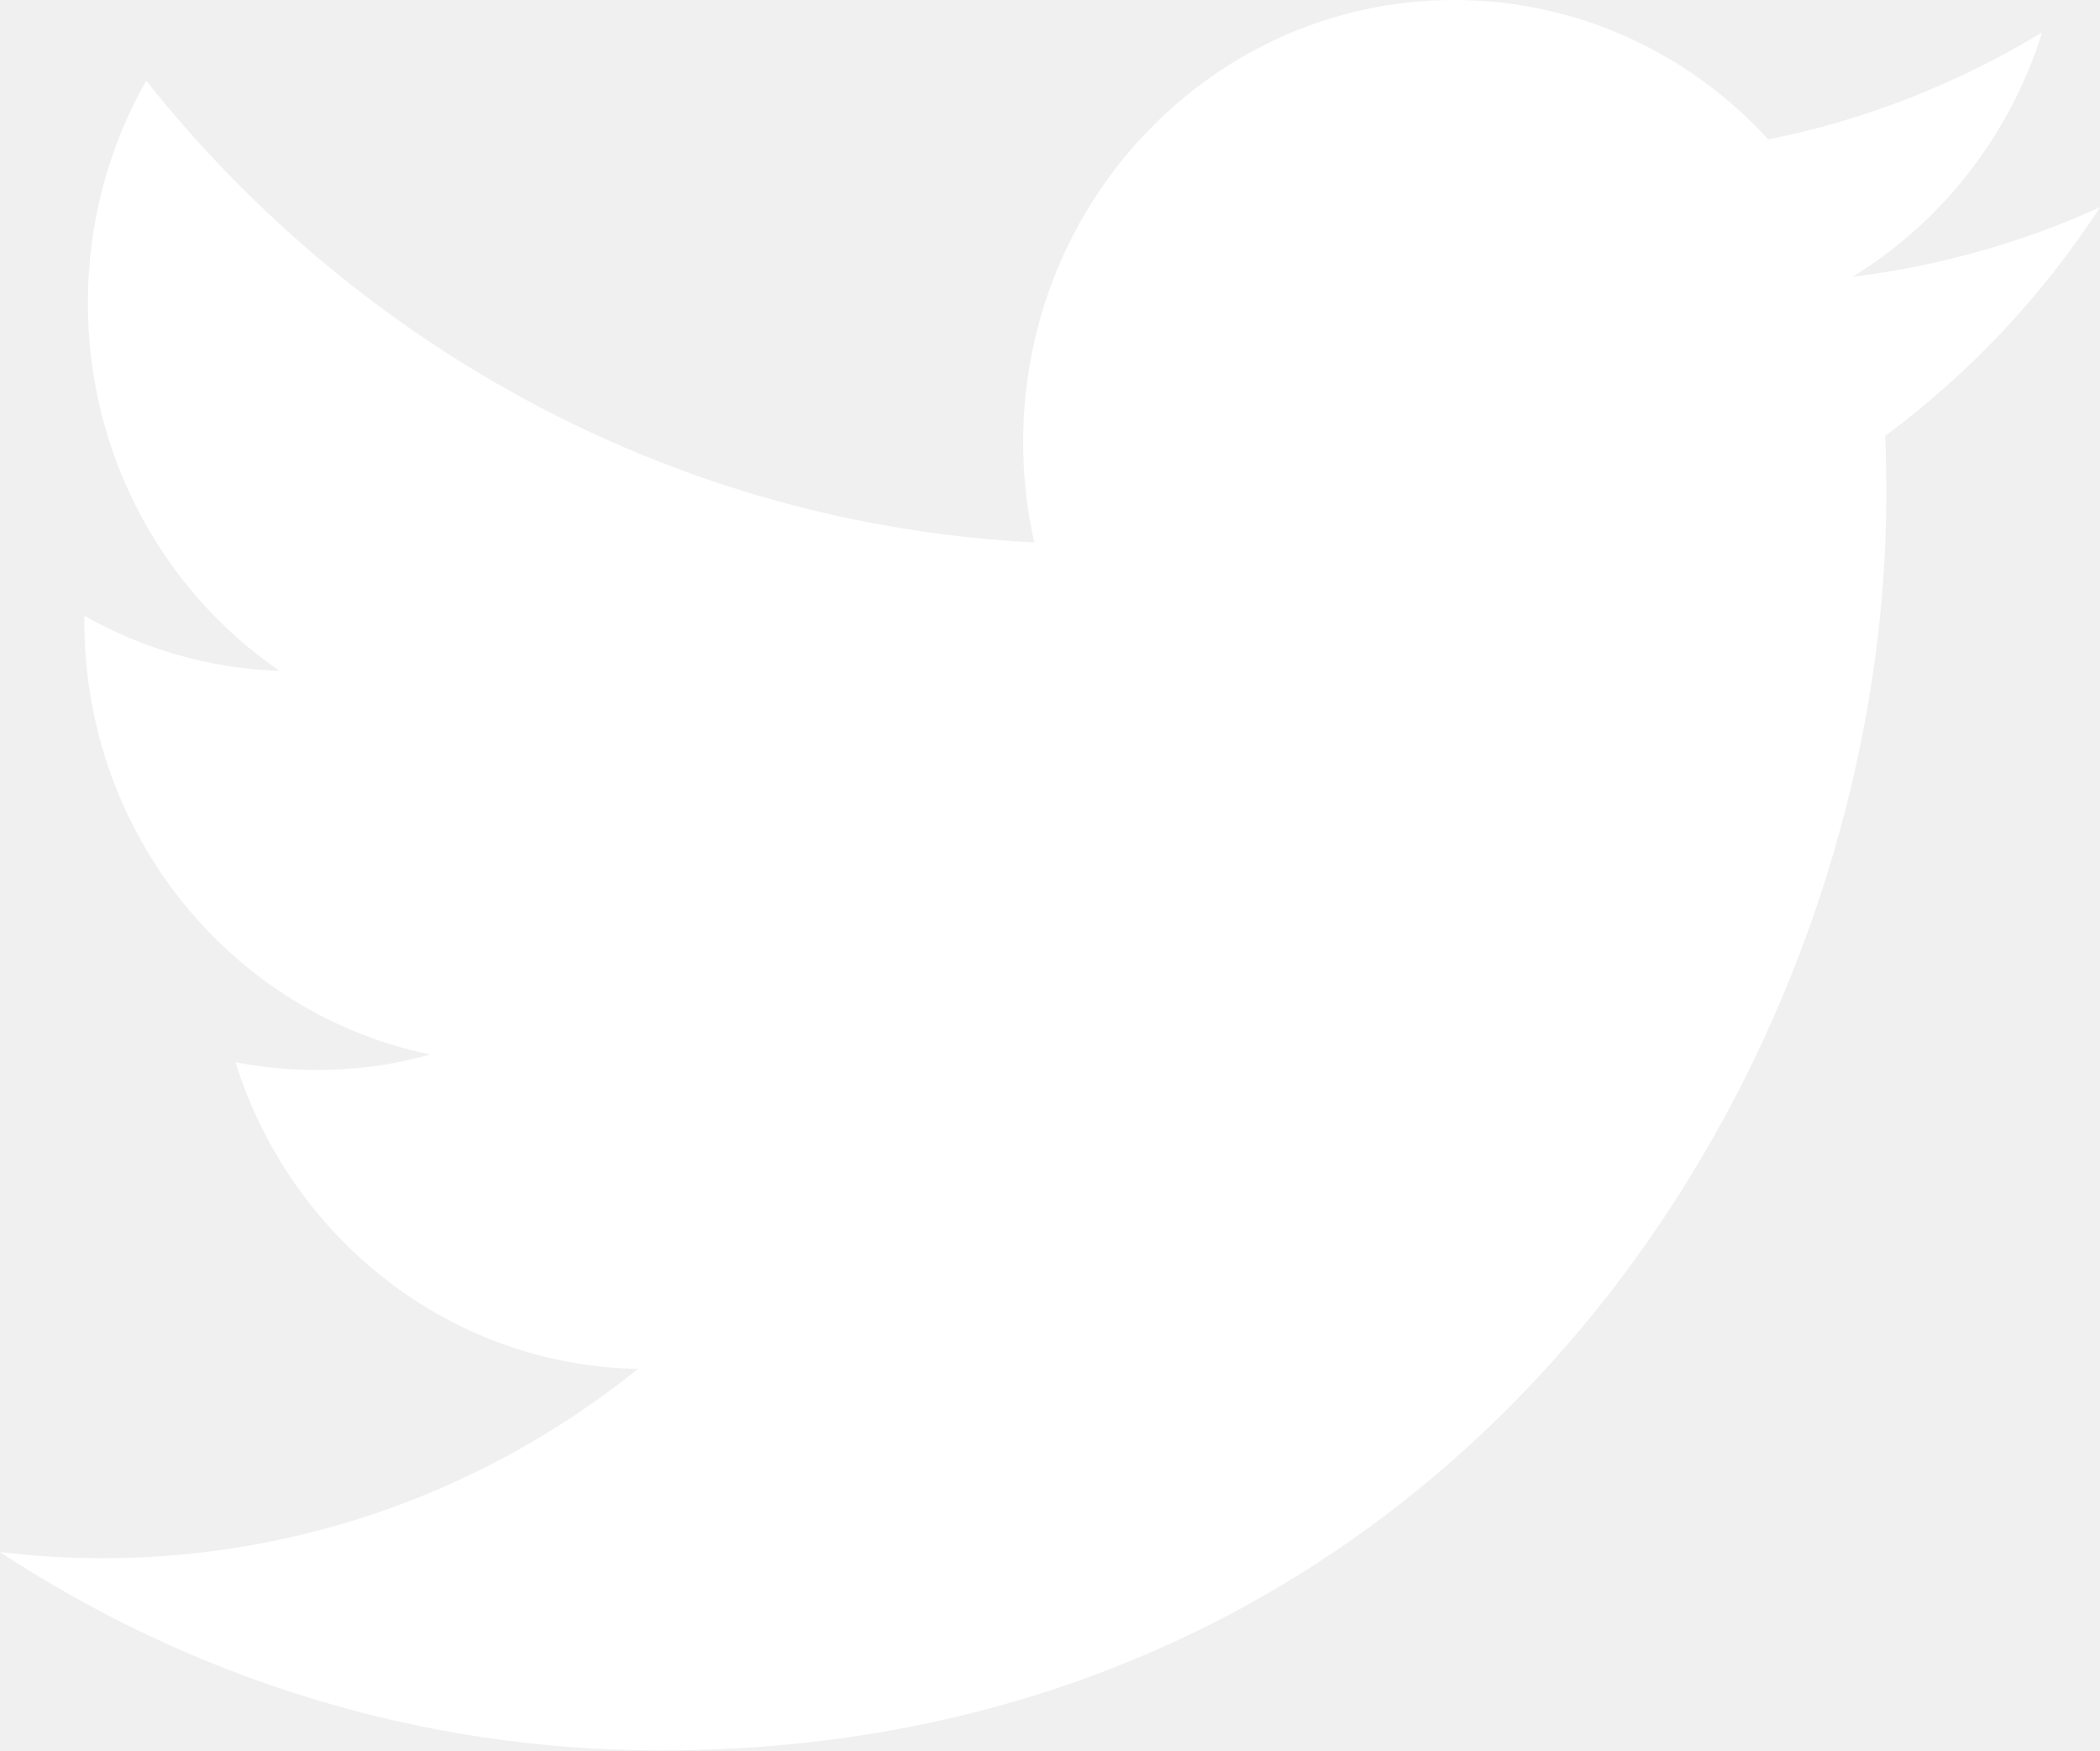
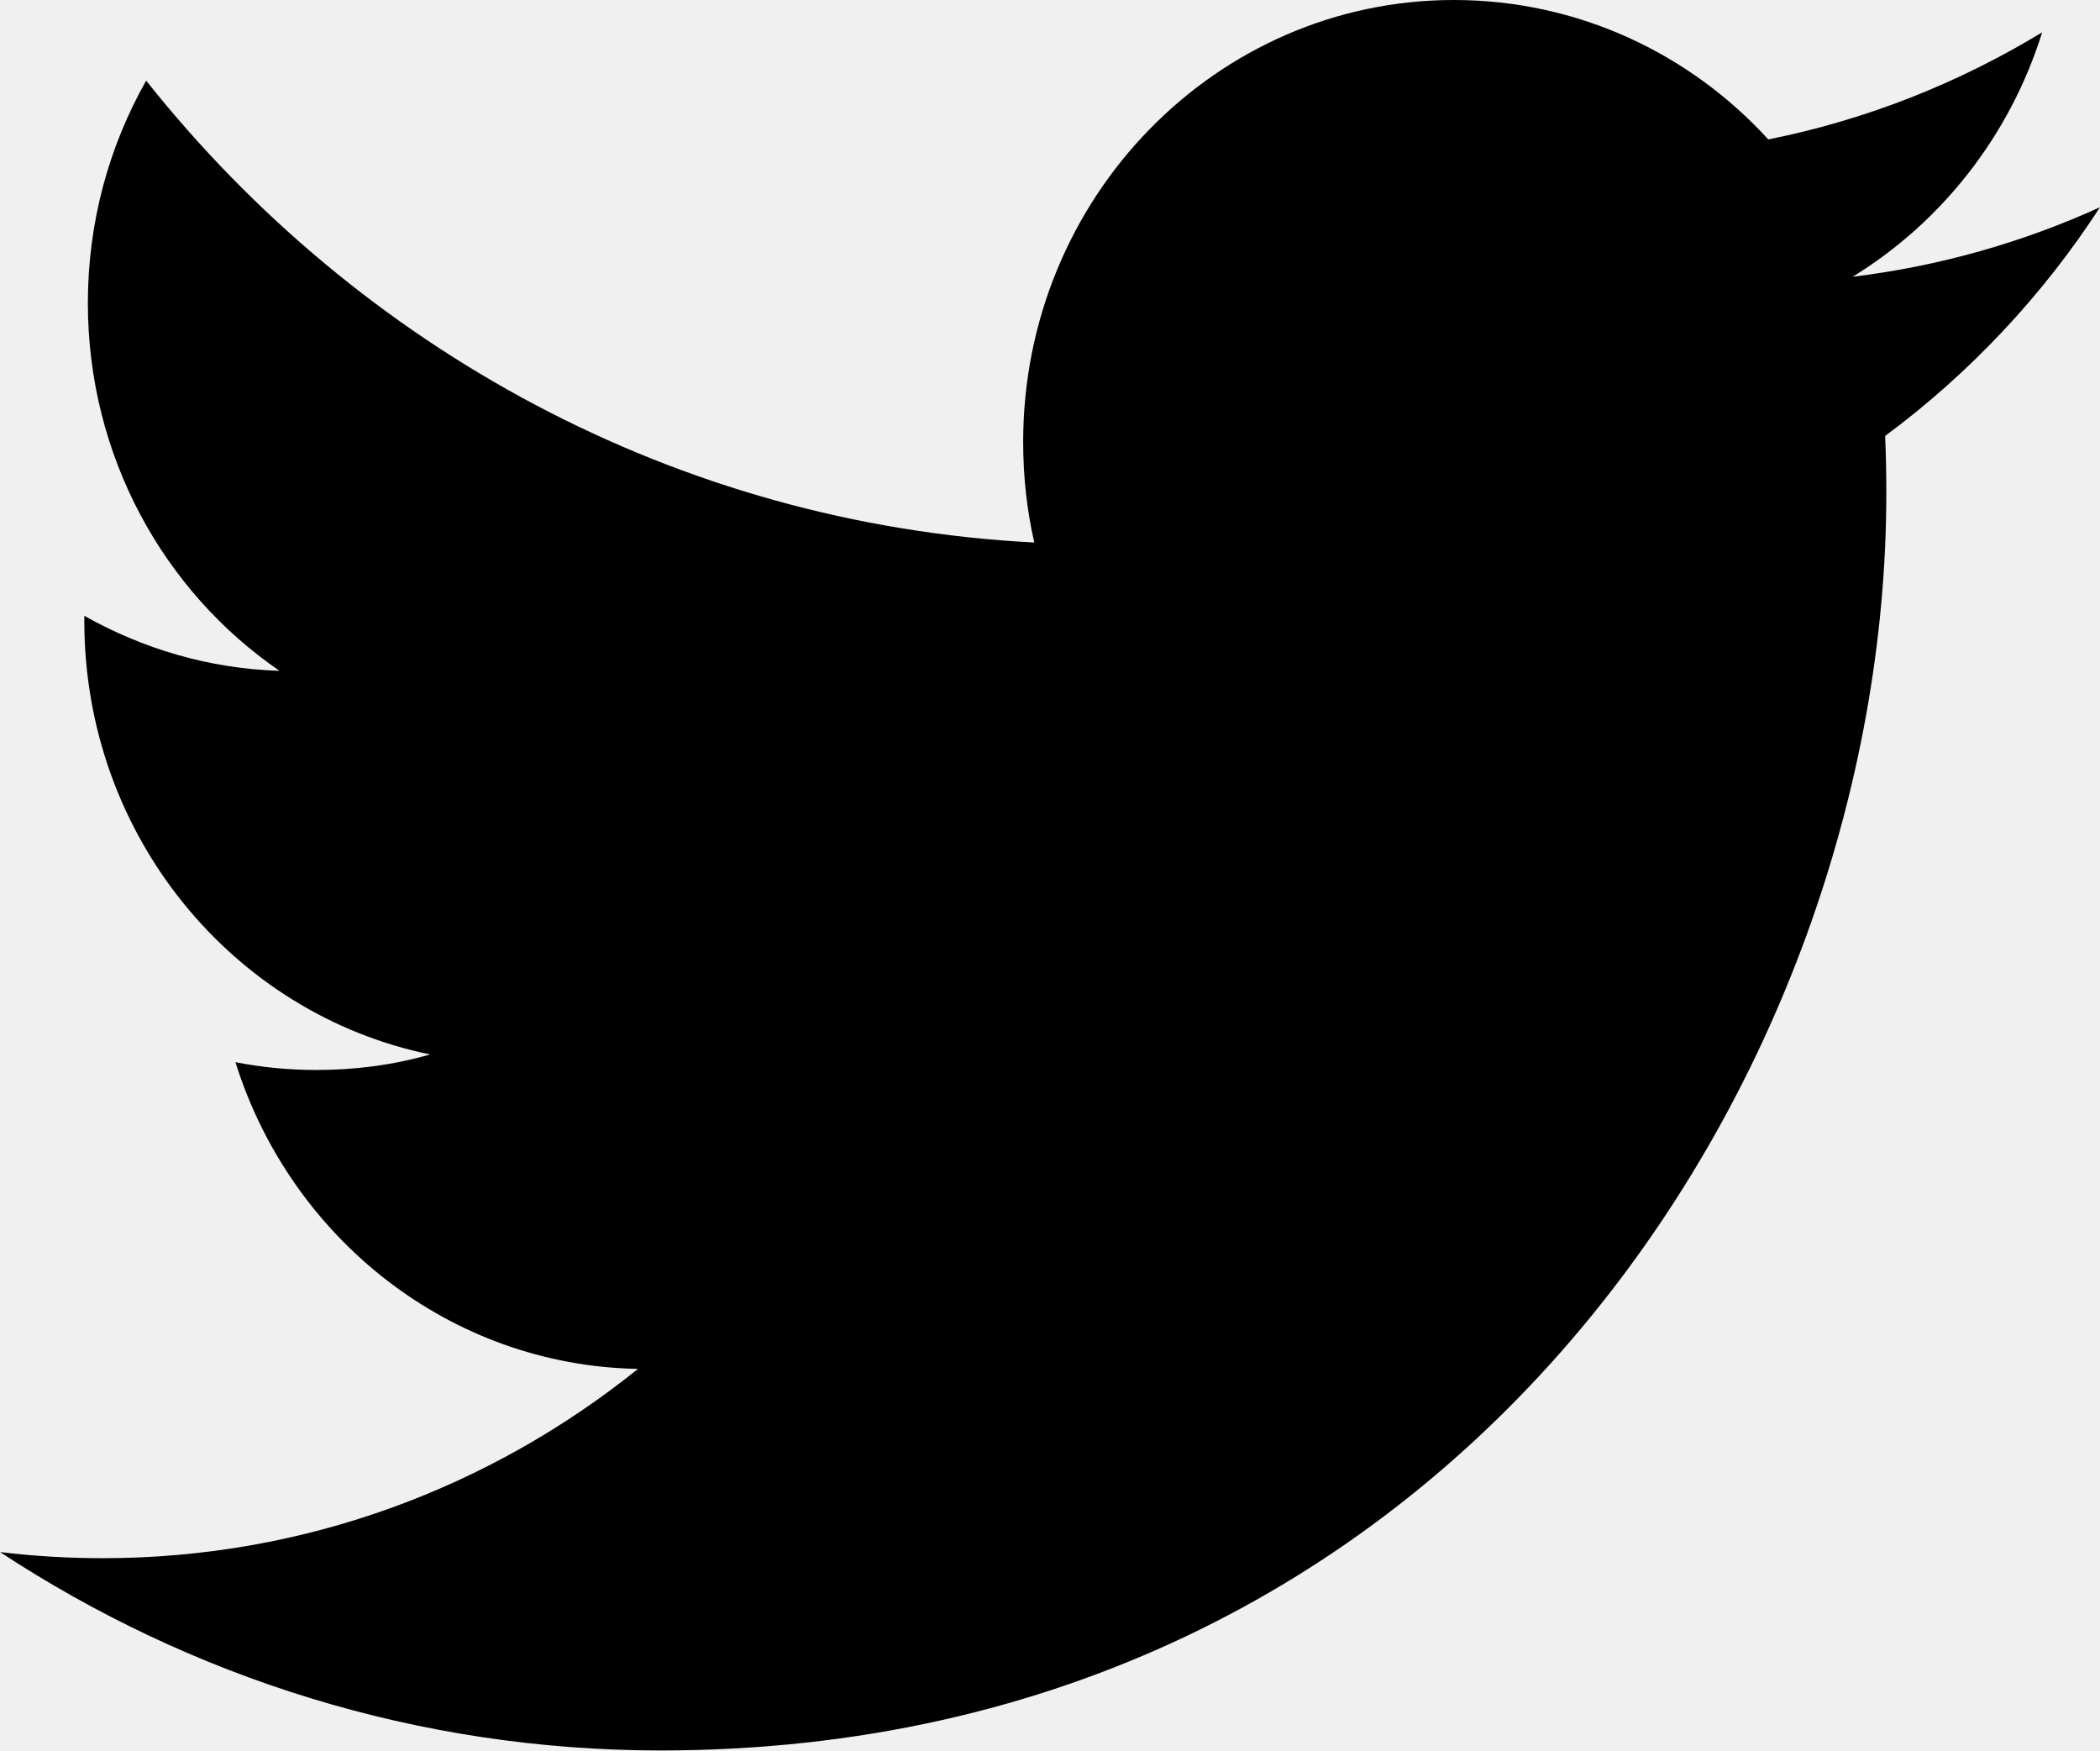
<svg xmlns="http://www.w3.org/2000/svg" version="1.1" id="Layer_1" x="0px" y="0px" width="37.453px" height="31.21px" viewBox="0 0 37.453 31.21" enable-background="new 0 0 37.453 31.21" xml:space="preserve">
-   <path fill="#FFFFFF" d="M36.421,0.577c-1.486,0.902-3.129,1.558-4.884,1.909C30.14,0.956,28.142,0,25.93,0  c-4.24,0-7.682,3.528-7.682,7.879c0,0.618,0.066,1.217,0.198,1.794C12.061,9.344,6.399,6.211,2.607,1.438  c-0.662,1.168-1.04,2.522-1.04,3.966c0,2.731,1.356,5.144,3.418,6.557c-1.257-0.038-2.444-0.396-3.481-0.981v0.096  c0,3.819,2.648,7.004,6.167,7.725c-0.645,0.186-1.324,0.277-2.025,0.277c-0.495,0-0.979-0.047-1.447-0.139  c0.979,3.129,3.815,5.408,7.179,5.469c-2.63,2.115-5.944,3.375-9.544,3.375c-0.619,0-1.232-0.037-1.833-0.109  c3.4,2.232,7.441,3.537,11.778,3.537c14.136,0,21.863-12.004,21.863-22.417c0-0.343-0.006-0.685-0.021-1.021  c1.502-1.112,2.807-2.498,3.832-4.078c-1.376,0.626-2.857,1.05-4.412,1.24C34.629,3.961,35.847,2.417,36.421,0.577" />
+   <path d="M36.421,0.577c-1.486,0.902-3.129,1.558-4.884,1.909C30.14,0.956,28.142,0,25.93,0  c-4.24,0-7.682,3.528-7.682,7.879c0,0.618,0.066,1.217,0.198,1.794C12.061,9.344,6.399,6.211,2.607,1.438  c-0.662,1.168-1.04,2.522-1.04,3.966c0,2.731,1.356,5.144,3.418,6.557c-1.257-0.038-2.444-0.396-3.481-0.981v0.096  c0,3.819,2.648,7.004,6.167,7.725c-0.645,0.186-1.324,0.277-2.025,0.277c-0.495,0-0.979-0.047-1.447-0.139  c0.979,3.129,3.815,5.408,7.179,5.469c-2.63,2.115-5.944,3.375-9.544,3.375c-0.619,0-1.232-0.037-1.833-0.109  c3.4,2.232,7.441,3.537,11.778,3.537c14.136,0,21.863-12.004,21.863-22.417c0-0.343-0.006-0.685-0.021-1.021  c1.502-1.112,2.807-2.498,3.832-4.078c-1.376,0.626-2.857,1.05-4.412,1.24C34.629,3.961,35.847,2.417,36.421,0.577" />
</svg>
